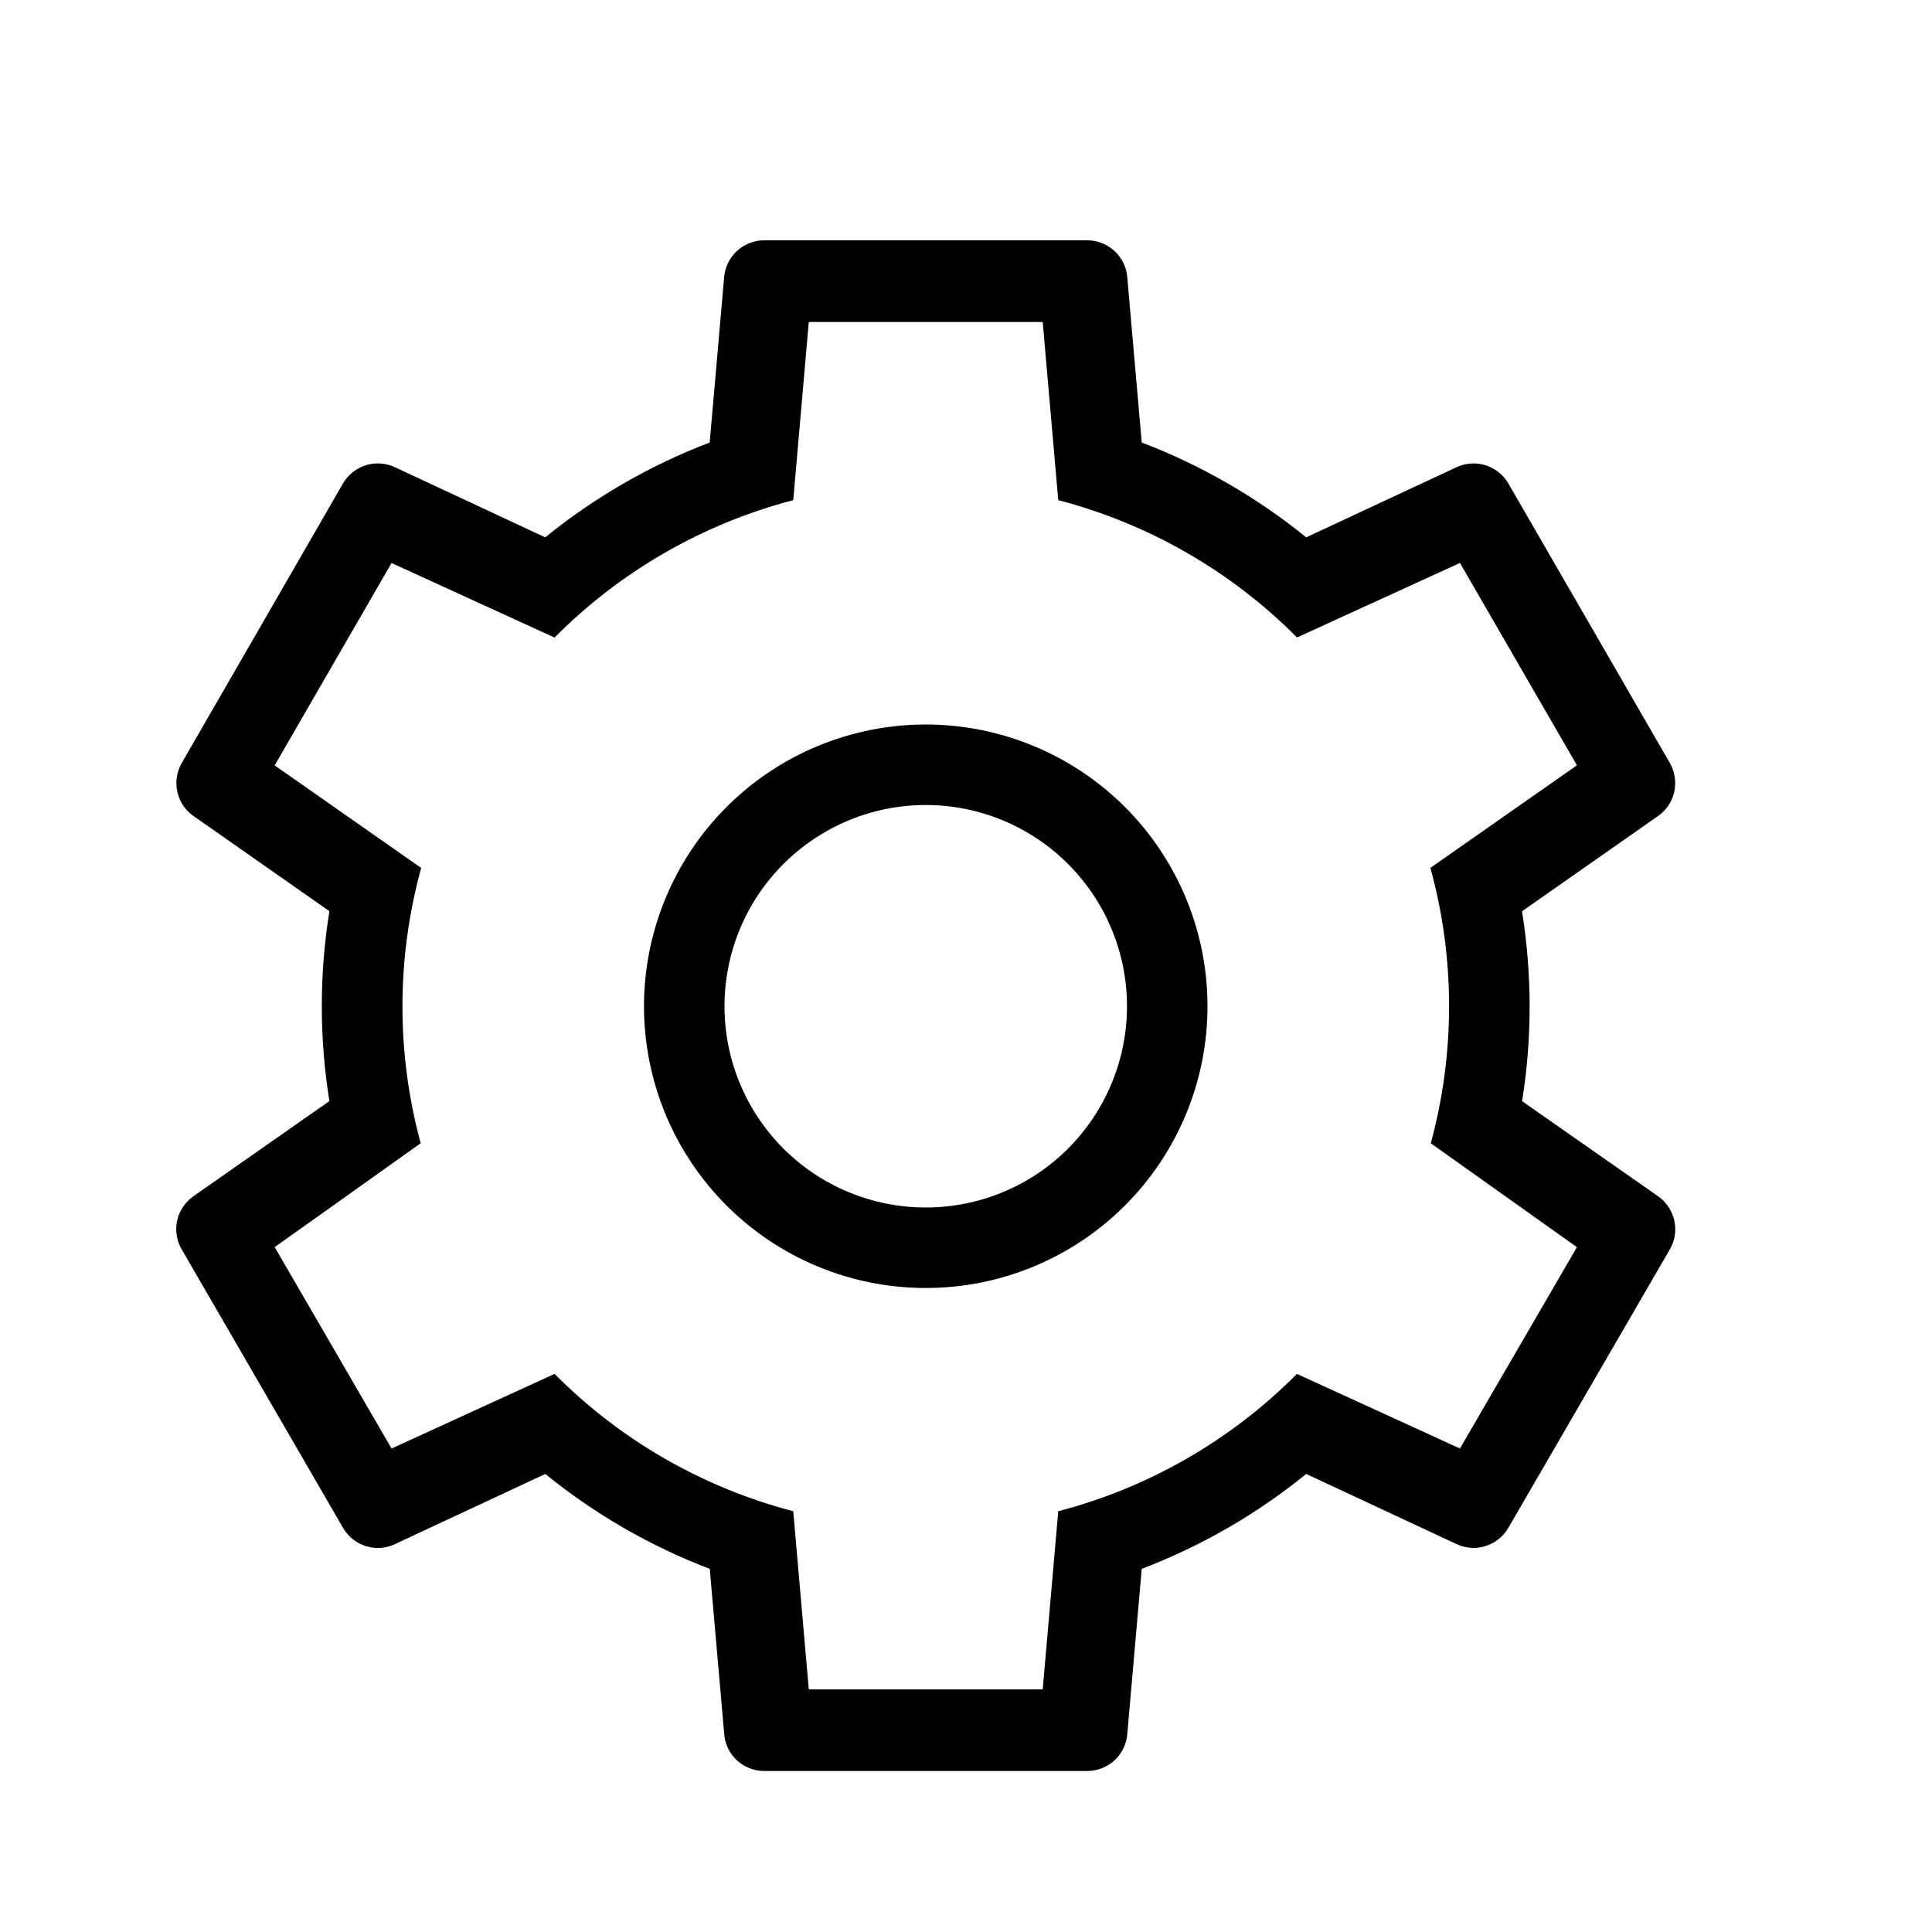
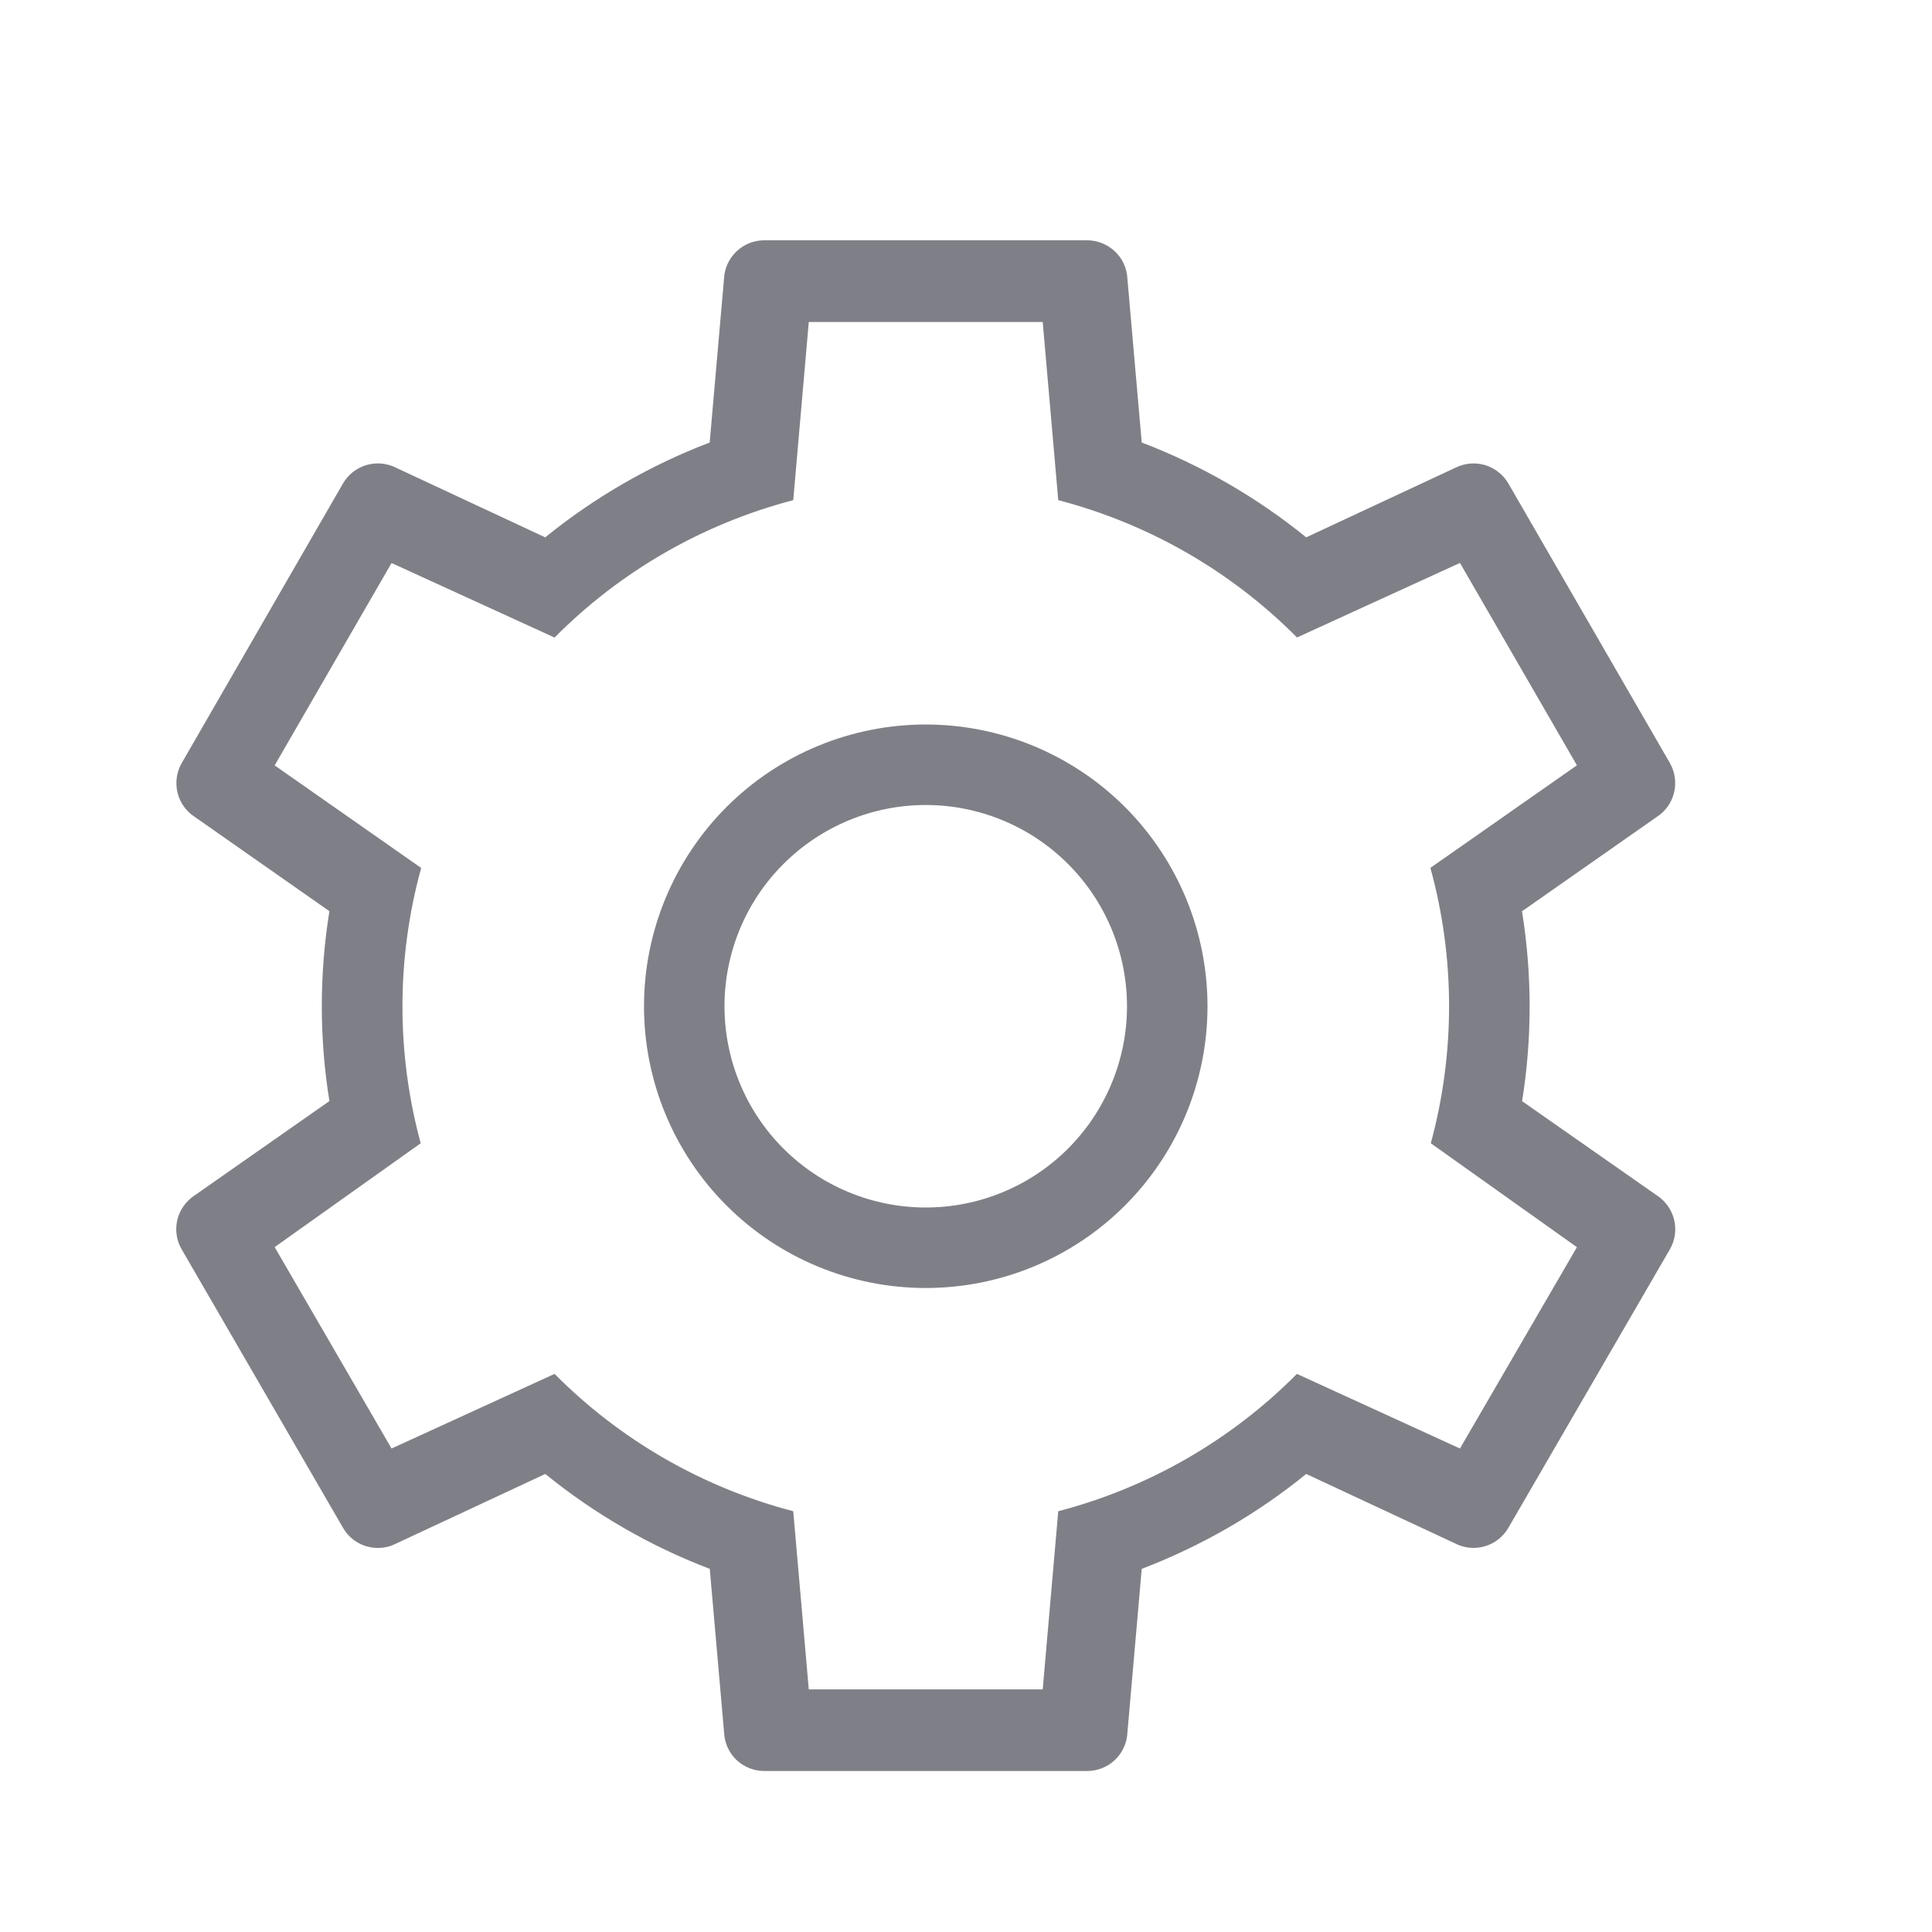
<svg xmlns="http://www.w3.org/2000/svg" width="24" height="24" viewBox="0 0 24 24" fill="none">
-   <path d="M19.588 15.492L17.774 14.202C18.078 13.082 18.077 11.901 17.769 10.781L19.589 9.507L18.136 6.993L16.112 7.919C15.294 7.095 14.269 6.506 13.146 6.213L12.953 4H10.047L9.854 6.213C8.73 6.507 7.706 7.096 6.889 7.92L4.864 6.994L3.412 9.508L5.232 10.782C4.924 11.901 4.922 13.082 5.226 14.202L3.412 15.492L4.864 17.994L6.889 17.067C7.707 17.891 8.731 18.48 9.854 18.773L10.047 20.986H12.953L13.146 18.773C14.269 18.48 15.293 17.891 16.111 17.067L18.136 17.994L19.589 15.493L19.588 15.492ZM13.505 2.985C13.633 2.985 13.757 3.035 13.851 3.124C13.944 3.212 13.999 3.334 14.005 3.462L14.183 5.497C14.922 5.779 15.612 6.177 16.226 6.675L18.076 5.812C18.19 5.754 18.323 5.741 18.446 5.777C18.569 5.814 18.674 5.896 18.738 6.007L20.743 9.477C20.807 9.589 20.826 9.72 20.796 9.845C20.766 9.97 20.689 10.079 20.581 10.148L18.907 11.32C19.035 12.118 19.031 12.913 18.908 13.679L20.581 14.849C20.689 14.919 20.766 15.028 20.797 15.153C20.827 15.278 20.808 15.41 20.743 15.521L18.738 18.978C18.674 19.09 18.569 19.172 18.446 19.208C18.323 19.245 18.19 19.232 18.076 19.173L16.226 18.31C15.624 18.8 14.938 19.2 14.183 19.489L14.005 21.524C13.999 21.653 13.943 21.774 13.85 21.863C13.757 21.951 13.633 22 13.505 22H9.495C9.366 22 9.243 21.951 9.149 21.863C9.056 21.774 9.001 21.653 8.995 21.524L8.817 19.489C8.078 19.207 7.388 18.809 6.774 18.31L4.924 19.173C4.81 19.233 4.677 19.245 4.553 19.209C4.43 19.173 4.325 19.091 4.261 18.979L2.257 15.52C2.192 15.409 2.173 15.277 2.203 15.152C2.234 15.027 2.311 14.919 2.419 14.849L4.092 13.678C3.966 12.897 3.966 12.101 4.092 11.319L2.42 10.148C2.312 10.079 2.235 9.97 2.205 9.846C2.175 9.721 2.194 9.589 2.258 9.478L4.26 6.007C4.324 5.896 4.429 5.813 4.552 5.777C4.676 5.741 4.808 5.753 4.923 5.812L6.773 6.675C7.387 6.177 8.077 5.779 8.816 5.497L8.994 3.462C9 3.334 9.055 3.212 9.148 3.124C9.241 3.035 9.365 2.985 9.494 2.985H13.504H13.505ZM11.5 9C12.428 9 13.318 9.369 13.975 10.025C14.631 10.682 15 11.572 15 12.5C15 13.429 14.631 14.319 13.975 14.975C13.318 15.632 12.428 16 11.5 16C10.572 16 9.681 15.632 9.025 14.975C8.369 14.319 8 13.429 8 12.5C8 11.572 8.369 10.682 9.025 10.025C9.681 9.369 10.572 9 11.5 9ZM11.5 10C10.837 10 10.201 10.264 9.732 10.733C9.263 11.201 9 11.837 9 12.5C9 13.163 9.263 13.799 9.732 14.268C10.201 14.737 10.837 15 11.5 15C12.163 15 12.799 14.737 13.268 14.268C13.736 13.799 14 13.163 14 12.5C14 11.837 13.736 11.201 13.268 10.733C12.799 10.264 12.163 10 11.5 10Z" fill="black" />
+   <path d="M19.588 15.492L17.774 14.202C18.078 13.082 18.077 11.901 17.769 10.781L19.589 9.507L18.136 6.993L16.112 7.919C15.294 7.095 14.269 6.506 13.146 6.213L12.953 4H10.047L9.854 6.213C8.73 6.507 7.706 7.096 6.889 7.92L4.864 6.994L3.412 9.508L5.232 10.782C4.924 11.901 4.922 13.082 5.226 14.202L3.412 15.492L4.864 17.994L6.889 17.067C7.707 17.891 8.731 18.48 9.854 18.773L10.047 20.986H12.953L13.146 18.773C14.269 18.48 15.293 17.891 16.111 17.067L18.136 17.994L19.589 15.493L19.588 15.492ZM13.505 2.985C13.633 2.985 13.757 3.035 13.851 3.124C13.944 3.212 13.999 3.334 14.005 3.462L14.183 5.497C14.922 5.779 15.612 6.177 16.226 6.675L18.076 5.812C18.19 5.754 18.323 5.741 18.446 5.777C18.569 5.814 18.674 5.896 18.738 6.007L20.743 9.477C20.807 9.589 20.826 9.72 20.796 9.845C20.766 9.97 20.689 10.079 20.581 10.148L18.907 11.32C19.035 12.118 19.031 12.913 18.908 13.679L20.581 14.849C20.689 14.919 20.766 15.028 20.797 15.153C20.827 15.278 20.808 15.41 20.743 15.521L18.738 18.978C18.674 19.09 18.569 19.172 18.446 19.208C18.323 19.245 18.19 19.232 18.076 19.173L16.226 18.31C15.624 18.8 14.938 19.2 14.183 19.489L14.005 21.524C13.999 21.653 13.943 21.774 13.85 21.863C13.757 21.951 13.633 22 13.505 22H9.495C9.366 22 9.243 21.951 9.149 21.863C9.056 21.774 9.001 21.653 8.995 21.524L8.817 19.489C8.078 19.207 7.388 18.809 6.774 18.31L4.924 19.173C4.81 19.233 4.677 19.245 4.553 19.209C4.43 19.173 4.325 19.091 4.261 18.979L2.257 15.52C2.192 15.409 2.173 15.277 2.203 15.152C2.234 15.027 2.311 14.919 2.419 14.849L4.092 13.678C3.966 12.897 3.966 12.101 4.092 11.319L2.42 10.148C2.312 10.079 2.235 9.97 2.205 9.846C2.175 9.721 2.194 9.589 2.258 9.478L4.26 6.007C4.324 5.896 4.429 5.813 4.552 5.777C4.676 5.741 4.808 5.753 4.923 5.812L6.773 6.675C7.387 6.177 8.077 5.779 8.816 5.497L8.994 3.462C9 3.334 9.055 3.212 9.148 3.124C9.241 3.035 9.365 2.985 9.494 2.985H13.504H13.505ZM11.5 9C12.428 9 13.318 9.369 13.975 10.025C14.631 10.682 15 11.572 15 12.5C15 13.429 14.631 14.319 13.975 14.975C13.318 15.632 12.428 16 11.5 16C10.572 16 9.681 15.632 9.025 14.975C8.369 14.319 8 13.429 8 12.5C8 11.572 8.369 10.682 9.025 10.025C9.681 9.369 10.572 9 11.5 9ZM11.5 10C10.837 10 10.201 10.264 9.732 10.733C9.263 11.201 9 11.837 9 12.5C9 13.163 9.263 13.799 9.732 14.268C10.201 14.737 10.837 15 11.5 15C12.163 15 12.799 14.737 13.268 14.268C13.736 13.799 14 13.163 14 12.5C14 11.837 13.736 11.201 13.268 10.733C12.799 10.264 12.163 10 11.5 10Z" fill="#7F8087" />
</svg>
